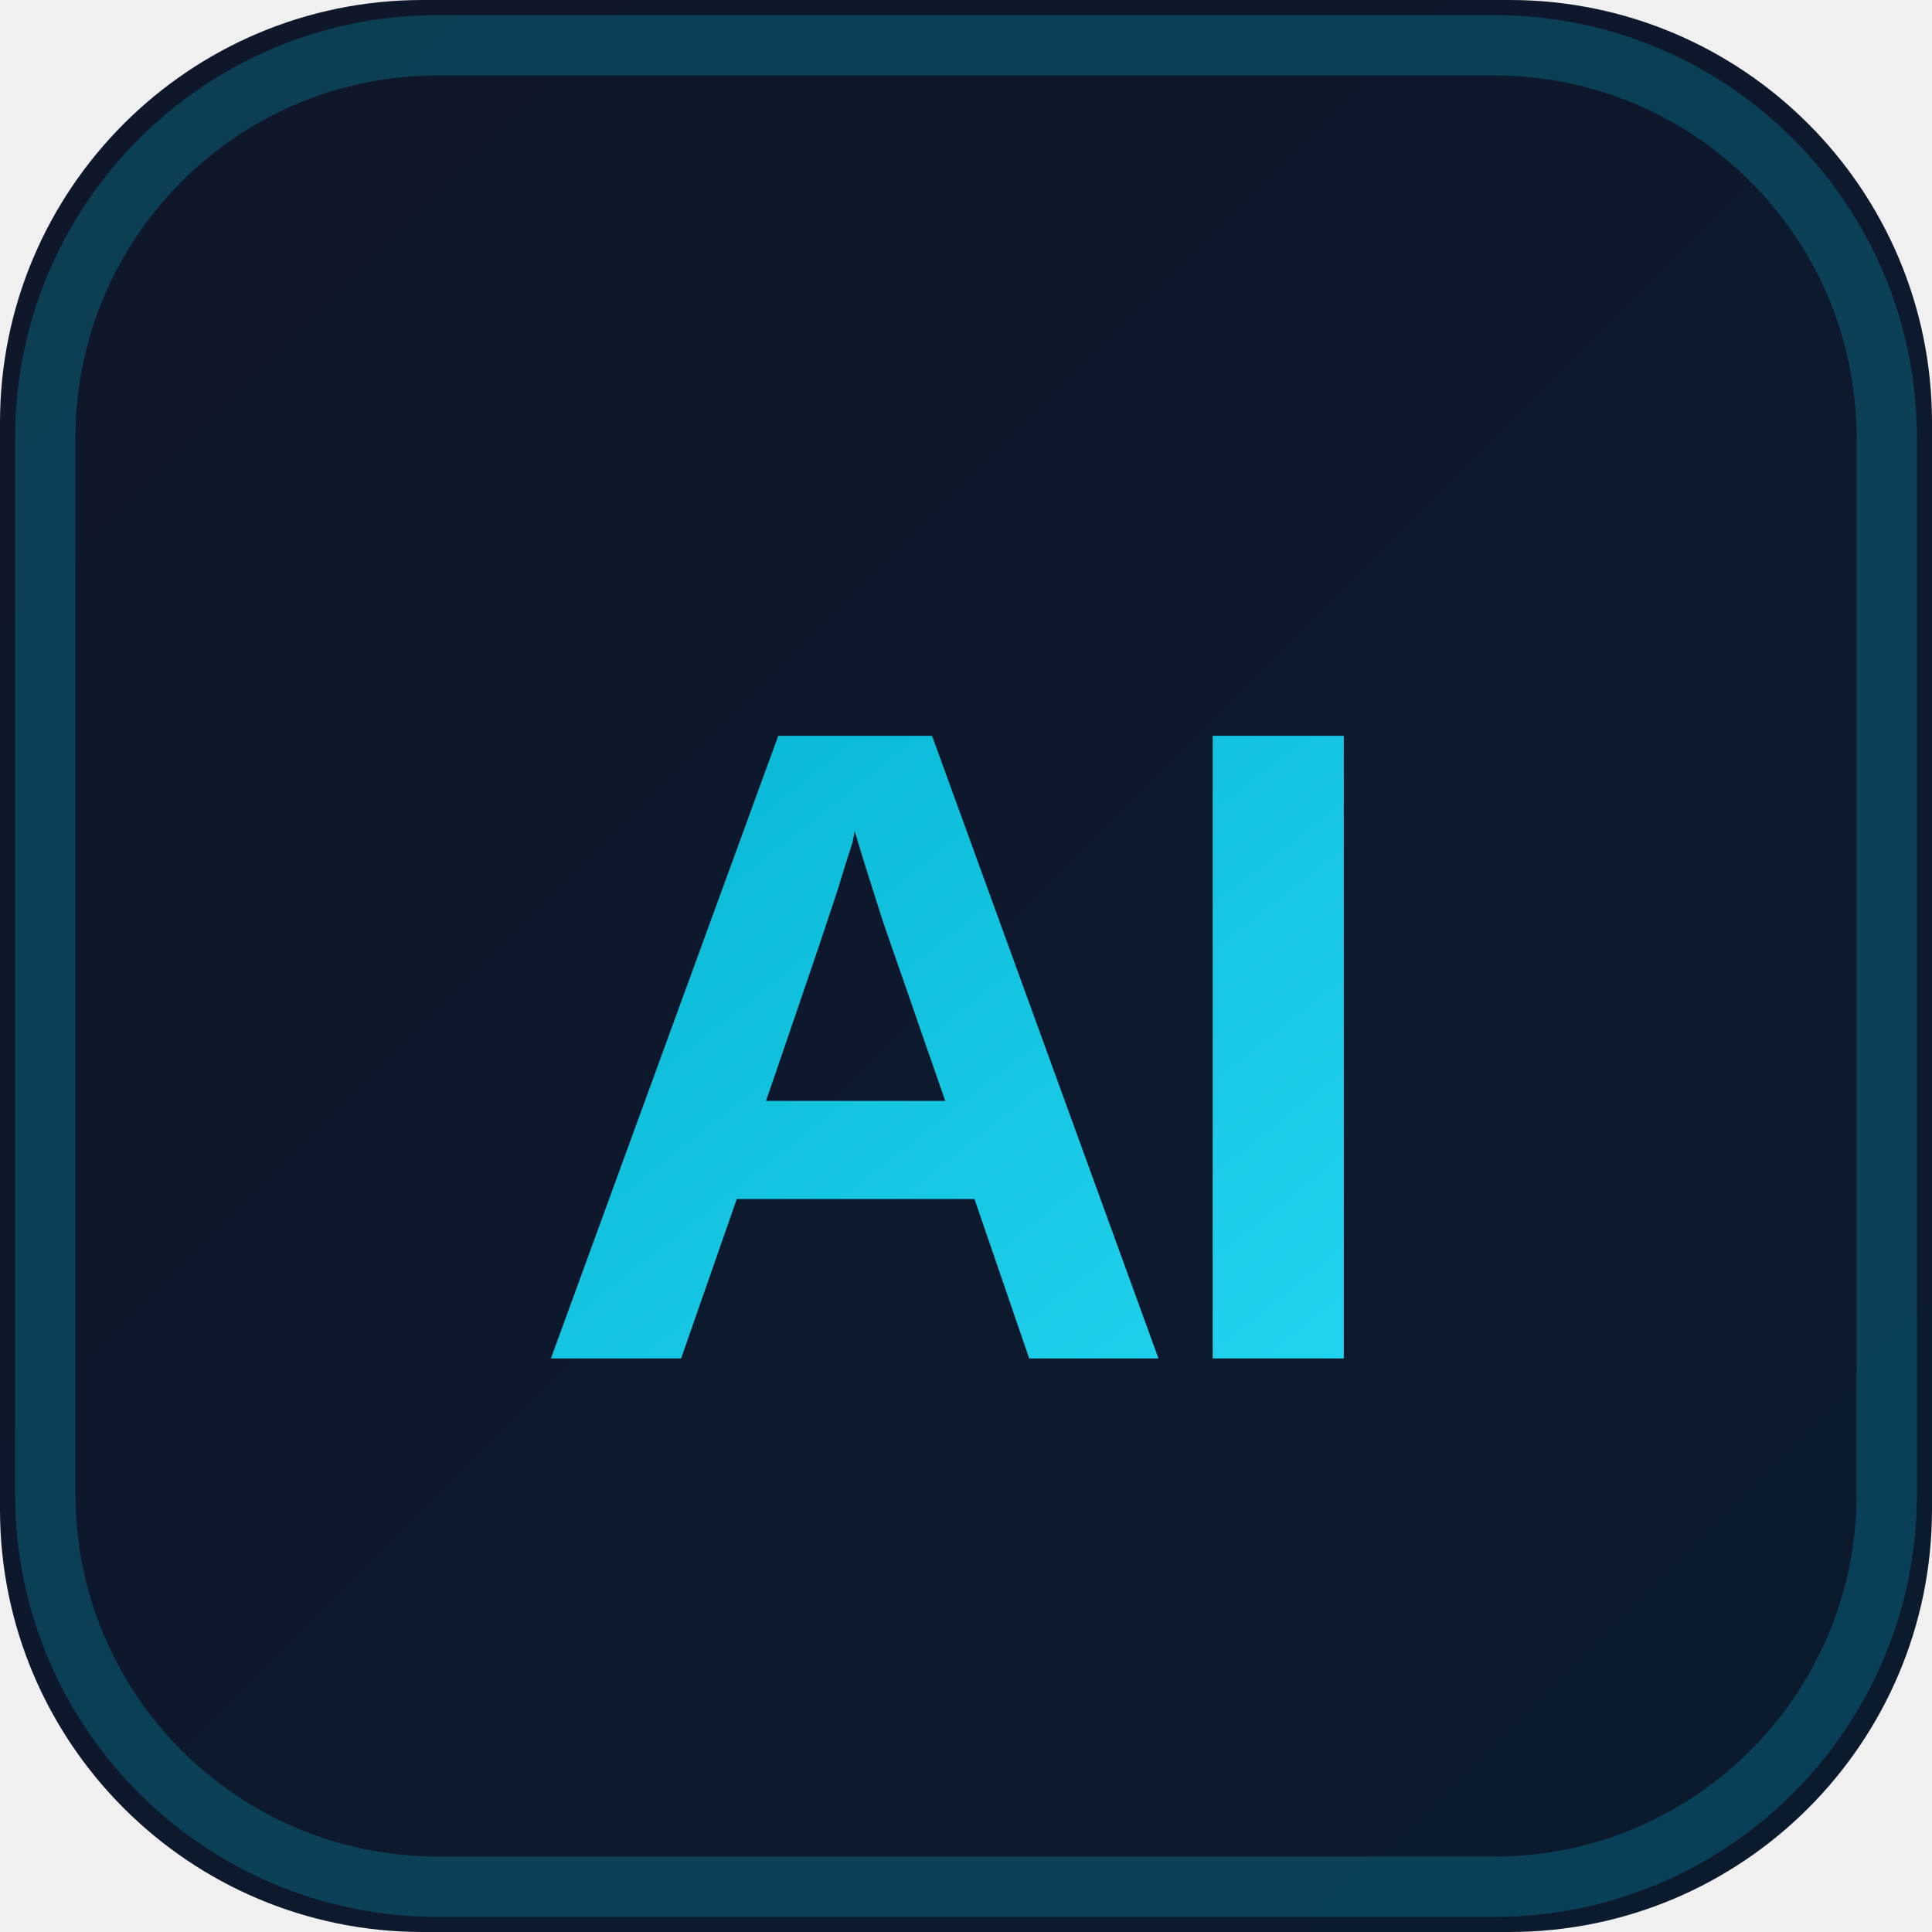
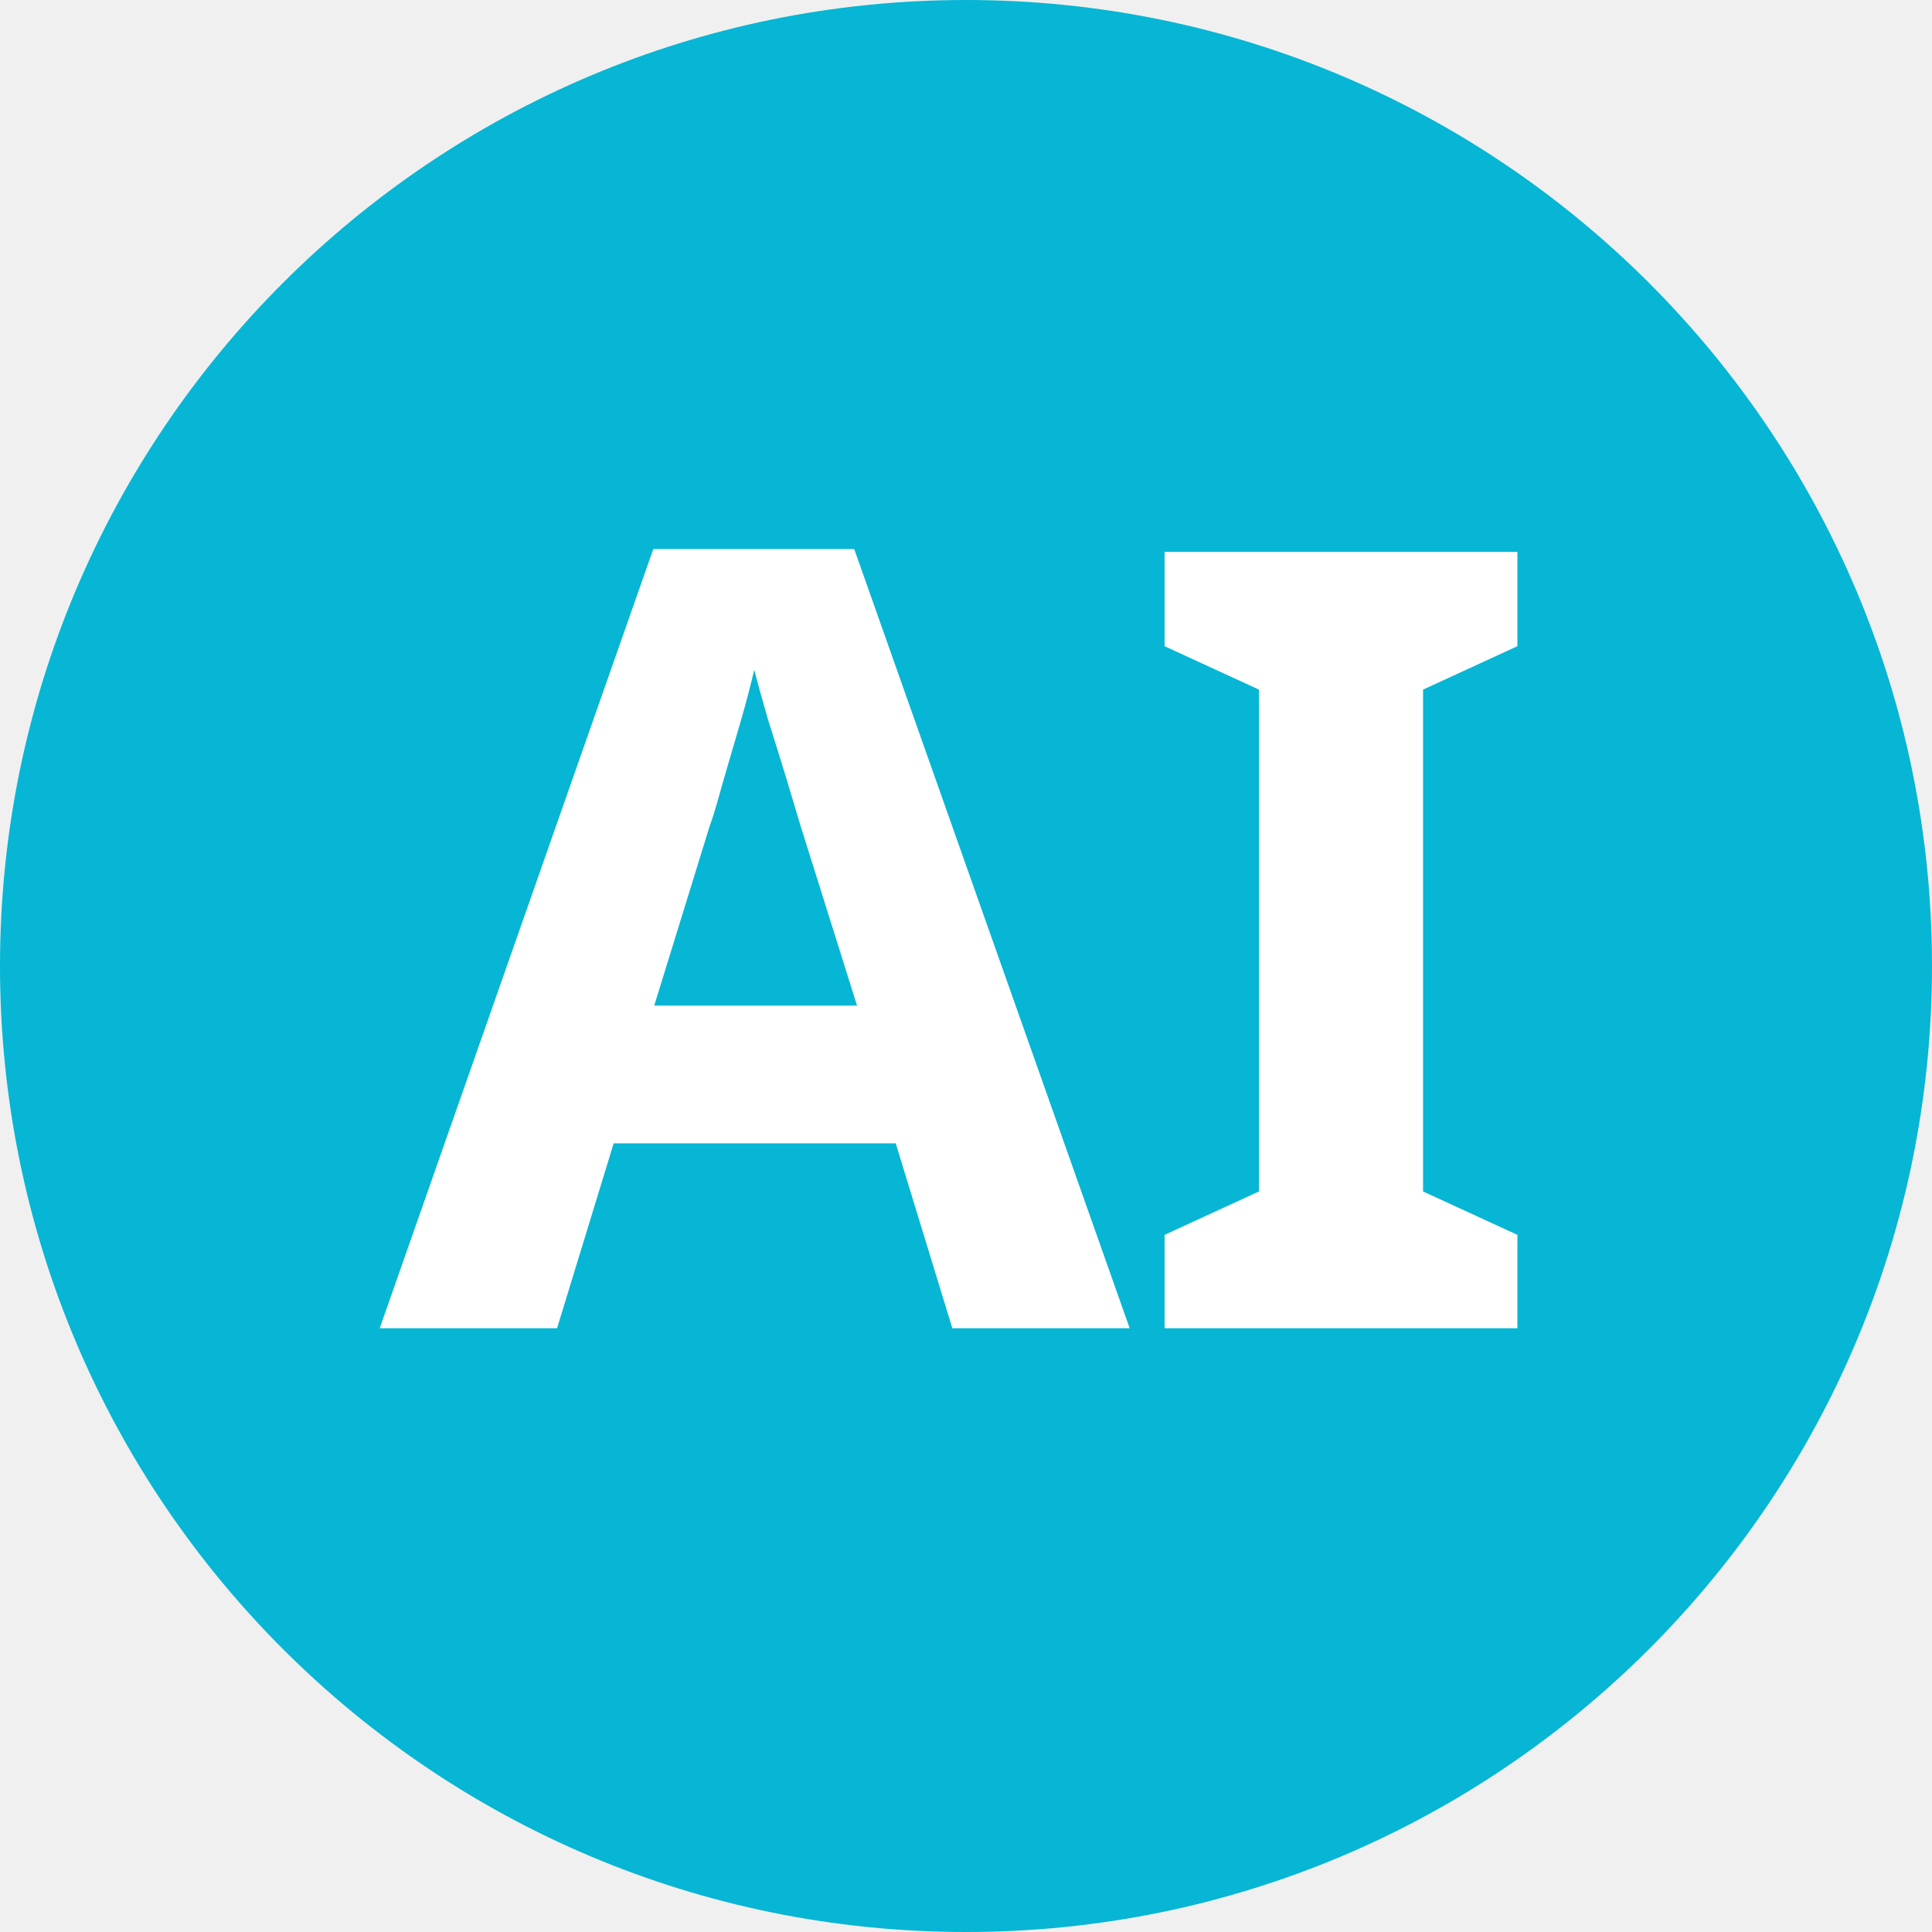
- <svg xmlns="http://www.w3.org/2000/svg" viewBox="0 0 32 32" width="32" height="32">
-   <defs>
-     <linearGradient id="bg" x1="0" y1="0" x2="1" y2="1">
-       <stop offset="0%" stop-color="#0F172A" />
-       <stop offset="100%" stop-color="#0C1A2E" />
-     </linearGradient>
-     <linearGradient id="text-grad" x1="0" y1="0" x2="1" y2="1">
-       <stop offset="0%" stop-color="#06B6D4" />
-       <stop offset="100%" stop-color="#22D3EE" />
-     </linearGradient>
-   </defs>
-   <rect width="32" height="32" rx="7" fill="url(#bg)" />
-   <rect x="0.75" y="0.75" width="30.5" height="30.5" rx="6.5" fill="none" stroke="rgba(6,182,212,0.25)" stroke-width="1" />
-   <text x="16" y="22.5" text-anchor="middle" font-family="'Arial Black', 'Helvetica Neue', Arial, sans-serif" font-size="15" font-weight="900" letter-spacing="-0.5" fill="url(#text-grad)">AI</text>
+ <svg xmlns="http://www.w3.org/2000/svg" viewBox="0 0 32 32">
+   <circle cx="16" cy="16" r="16" fill="#06B6D4" />
+   <text x="16" y="22" font-family="Arial Black, sans-serif" font-size="18" font-weight="900" fill="white" text-anchor="middle">AI</text>
</svg>
